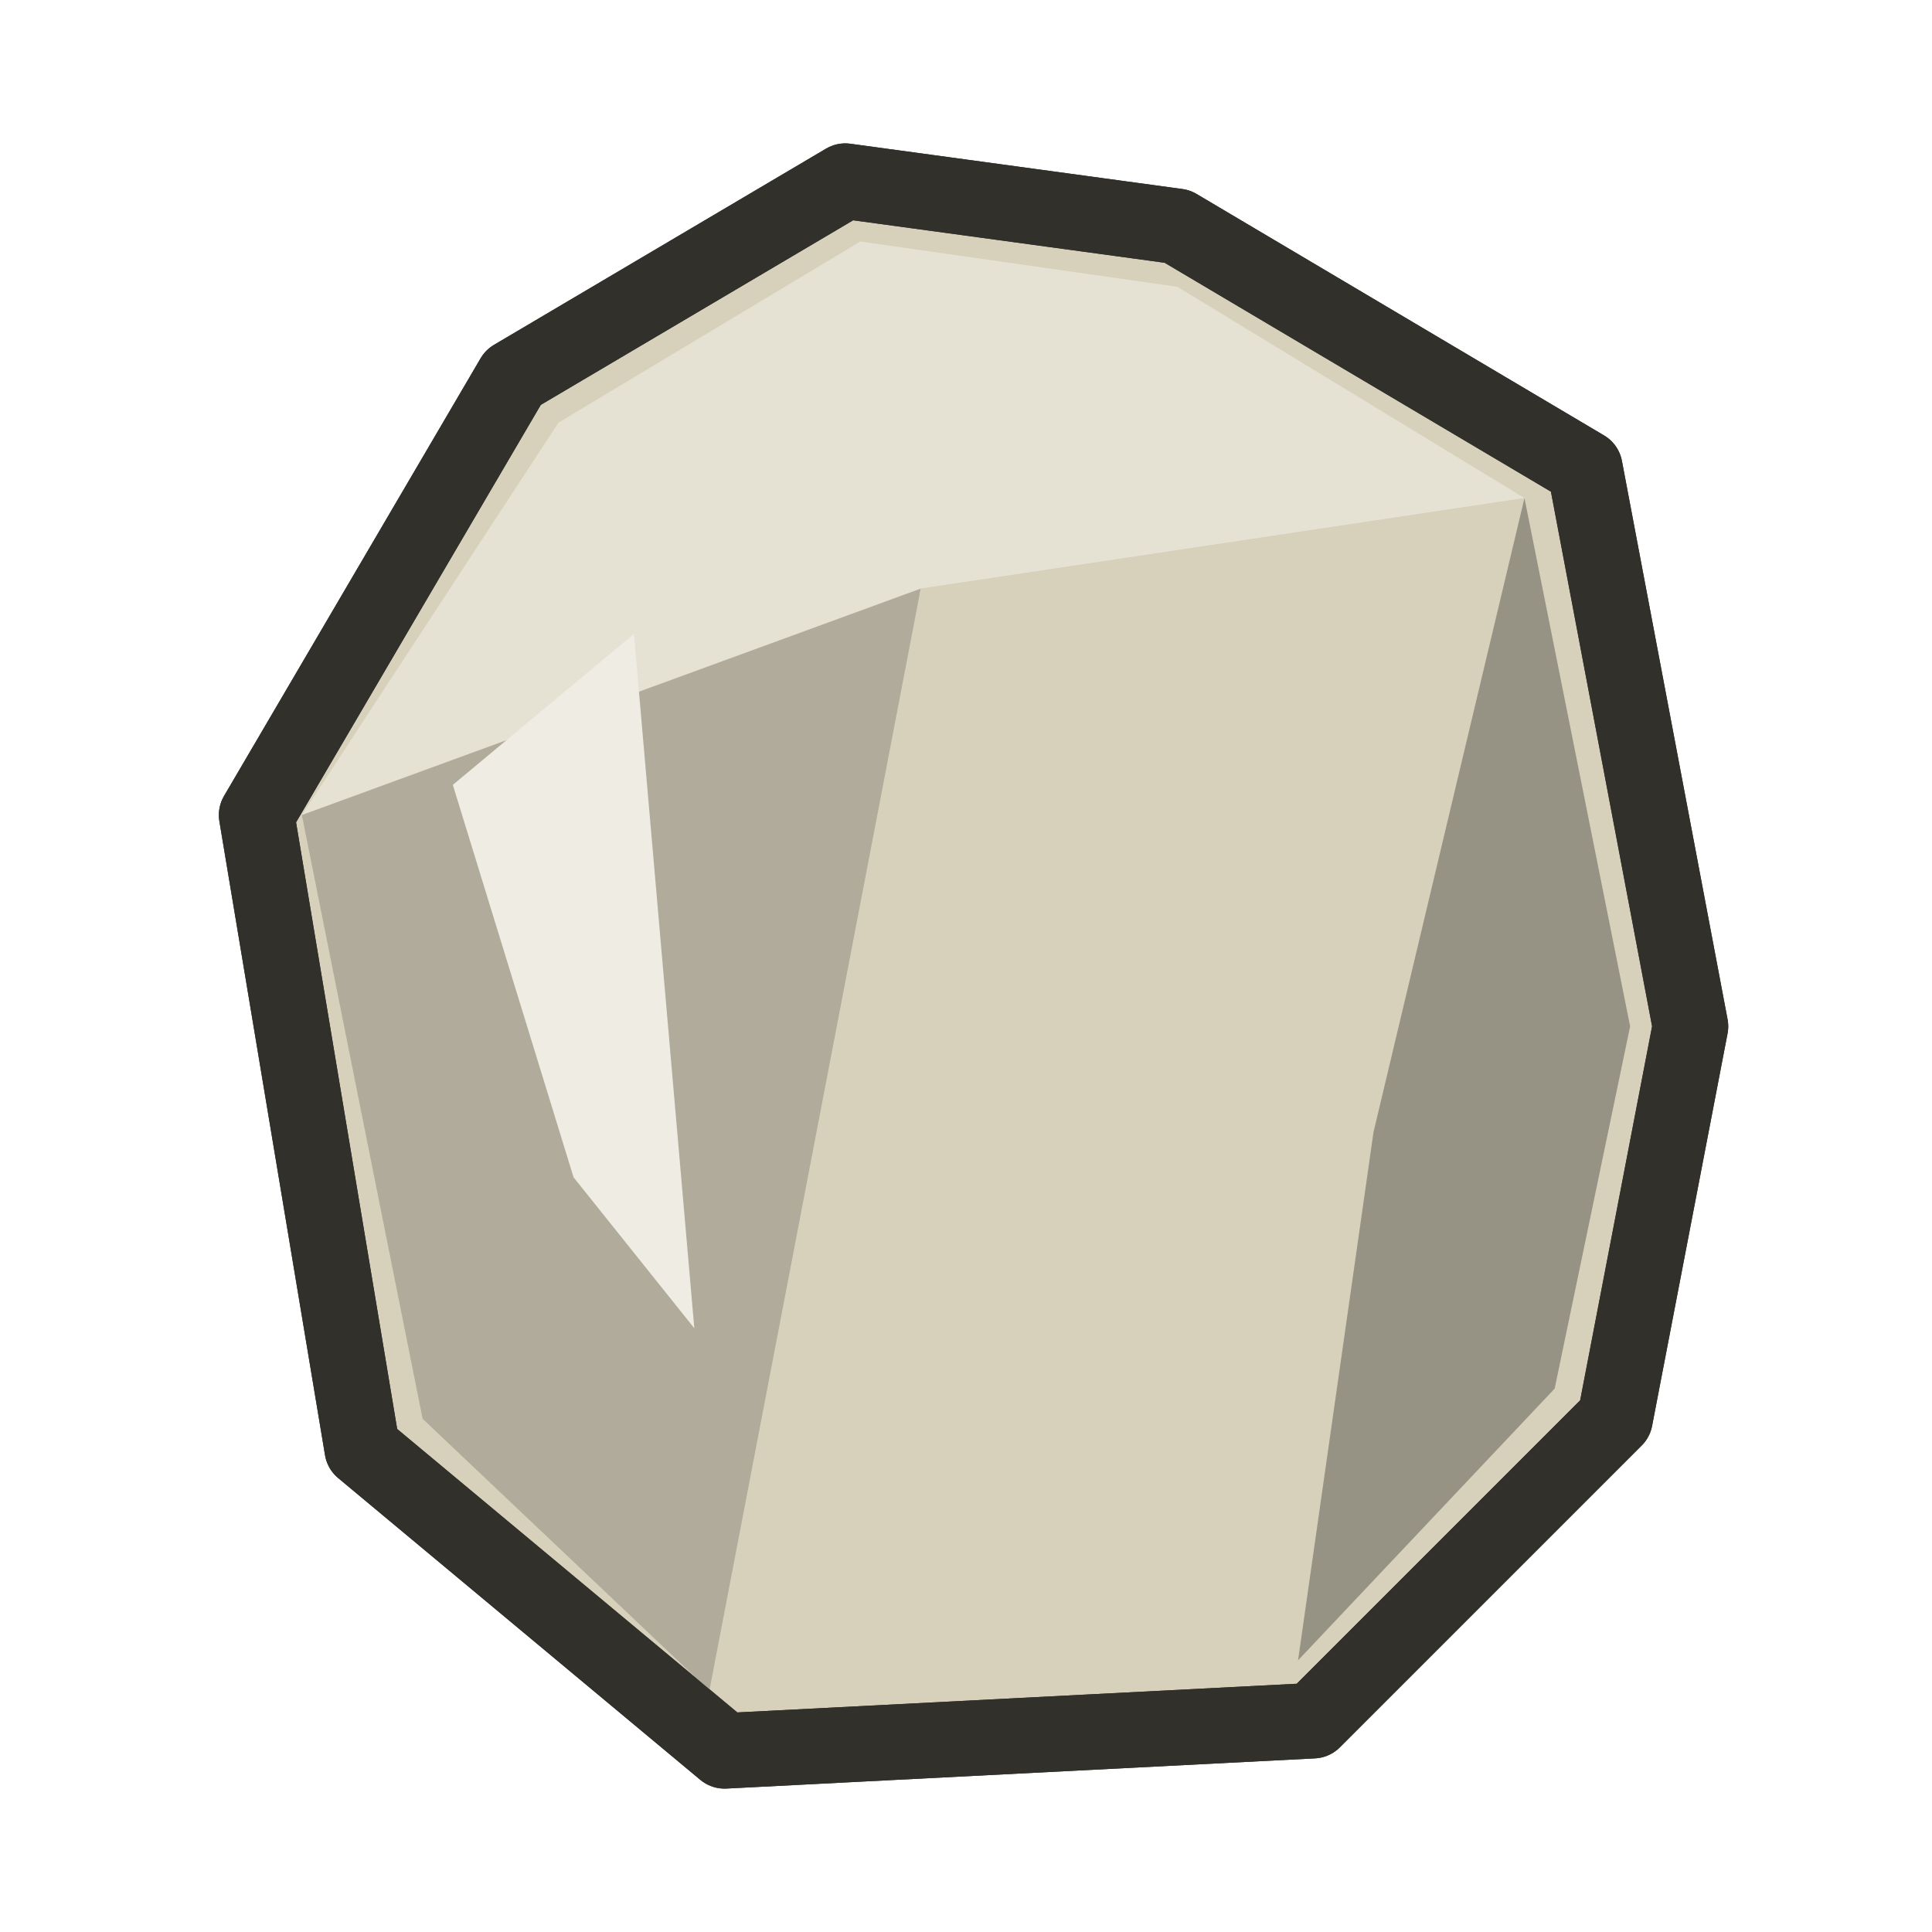
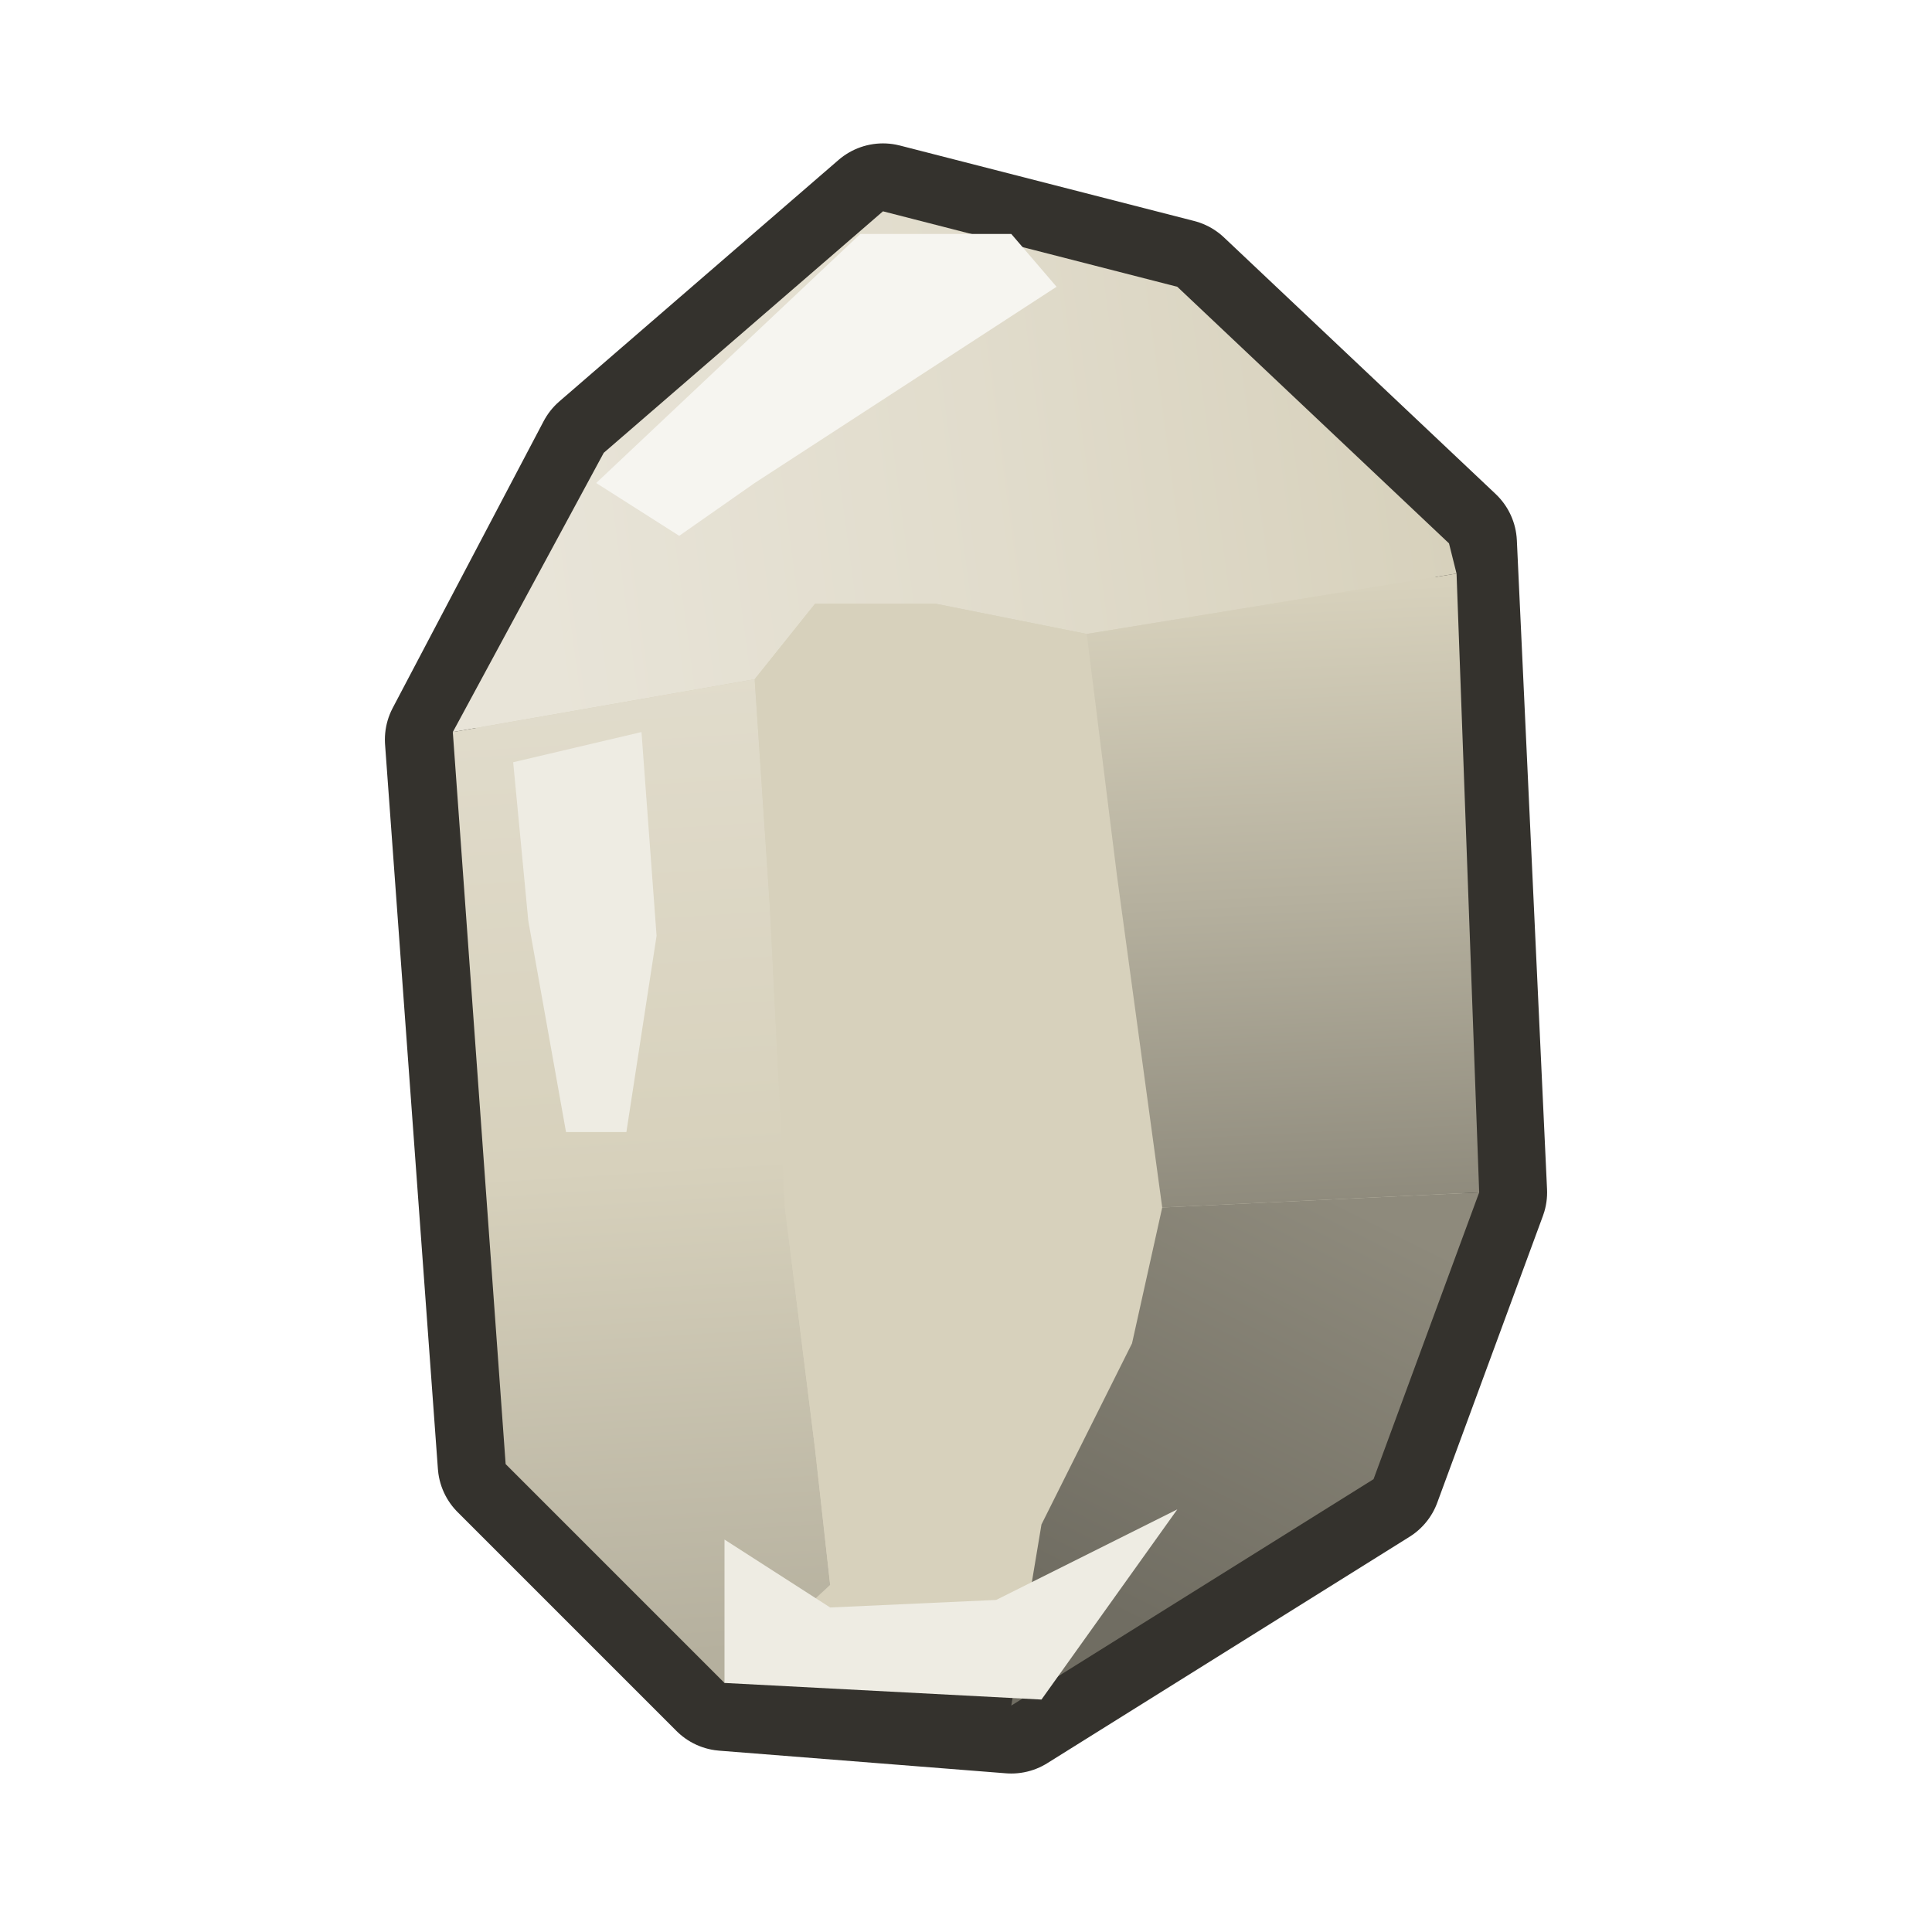
<svg xmlns="http://www.w3.org/2000/svg" width="128" height="128" viewBox="0 0 128 128">
-   <polygon points="17,54 34,25 56,12 78,15 105,31 112,68 107,94 87,114 48,116 24,96" fill="#d7d1bc" stroke="#31302b" stroke-width="5" stroke-linejoin="round" />
-   <polygon points="20,54 37,28 57,16 78,19 101,33 61,39" fill="#e5e2d4" />
-   <polygon points="20,54 61,39 47,112 28,94" fill="#b0ab9a" />
-   <polygon points="61,39 101,33 108,68 103,92 86,110 71,83" fill="#d7d1bc" />
-   <polygon points="61,39 71,83 86,110 49,112" fill="#d7d1bc" />
-   <polygon points="101,33 108,68 103,92 86,110 91,75" fill="#969284" />
-   <polygon points="30,52 42,42 46,88 38,78" fill="#eeece3" />
-   <polyline points="17,54 34,25 56,12 78,15 105,31 112,68 107,94 87,114 48,116 24,96 17,54" fill="none" stroke="#31302b" stroke-width="5" stroke-linejoin="round" stroke-linecap="round" />
+   <defs>
+     <linearGradient id="ice-crown" gradientUnits="userSpaceOnUse" x1="36.00" y1="42.00" x2="96.00" y2="34.00">
+       <stop offset="0" stop-color="#e8e4d8" />
+       <stop offset="0.5" stop-color="#e1dccc" />
+       <stop offset="1" stop-color="#d7d1bc" />
+     </linearGradient>
+     <linearGradient id="ice-left" gradientUnits="userSpaceOnUse" x1="36.00" y1="45.00" x2="40.00" y2="110.00">
+       <stop offset="0" stop-color="#e1dccc" />
+       <stop offset="0.5" stop-color="#d7d1bc" />
+       <stop offset="1" stop-color="#b5b09e" />
+     </linearGradient>
+     <linearGradient id="ice-right" gradientUnits="userSpaceOnUse" x1="88.00" y1="39.00" x2="90.00" y2="80.00">
+       <stop offset="0" stop-color="#d7d1bc" />
+       <stop offset="0.5" stop-color="#b5b09e" />
+       <stop offset="1" stop-color="#8e8a7c" />
+     </linearGradient>
+     <linearGradient id="ice-lower" gradientUnits="userSpaceOnUse" x1="90.00" y1="80.00" x2="76.00" y2="108.00">
+       <stop offset="0" stop-color="#8e8a7c" />
+       <stop offset="1" stop-color="#706d62" />
+     </linearGradient>
+   </defs>
+   <polygon points="58.50,14.00 78.00,19.00 96.00,36.00 98.00,79.00 91.00,98.00 67.00,113.00 48.00,111.50 33.50,97.00 30.00,49.00 40.00,30.00" fill="#34322d" stroke="#34322d" stroke-width="9" stroke-linejoin="round" />
+   <polygon points="58.50,14.00 78.00,19.00 96.00,36.00 98.00,79.00 91.00,98.00 67.00,113.00 48.00,111.50 33.50,97.00 30.00,49.00 40.00,30.00" fill="#d7d1bc" stroke="#34322d" stroke-width="2" stroke-linejoin="round" />
+   <polygon points="30.00,48.50 40.00,30.00 58.50,14.00 78.00,19.00 96.00,36.00 96.50,38.00 72.00,42.00 62.00,40.00 54.00,40.00 50.00,45.00" fill="url(#ice-crown)" />
+   <polygon points="30.00,48.50 50.00,45.00 51.00,60.00 52.00,80.00 54.00,96.00 55.00,105.00 48.00,111.50 33.50,97.00" fill="url(#ice-left)" />
+   <polygon points="50.00,45.00 54.00,40.00 62.00,40.00 72.00,42.00 74.00,58.00 77.00,80.00 75.00,89.00 69.00,101.00 55.00,105.00 54.00,96.00 52.00,80.00 51.00,60.00" fill="#d7d1bc" />
+   <polygon points="72.00,42.00 96.50,38.00 98.00,79.00 77.00,80.00 74.00,58.00" fill="url(#ice-right)" />
+   <polygon points="77.00,80.00 98.00,79.00 91.00,98.00 67.00,113.00 69.00,101.00 75.00,89.00" fill="url(#ice-lower)" />
+   <polygon points="48.00,102.00 55.00,106.50 66.00,106.00 78.00,100.00 69.00,112.60 48.00,111.50" fill="#eeece3" />
+   <polygon points="39.50,32.00 57.00,15.50 67.00,15.50 70.00,19.00 50.00,32.00 45.00,35.50" fill="#f6f5f0" />
+   <polygon points="34.00,50.50 42.50,48.50 43.50,62.00 41.50,75.00 37.50,75.00 35.00,61.00" fill="#eeece3" />
</svg>
